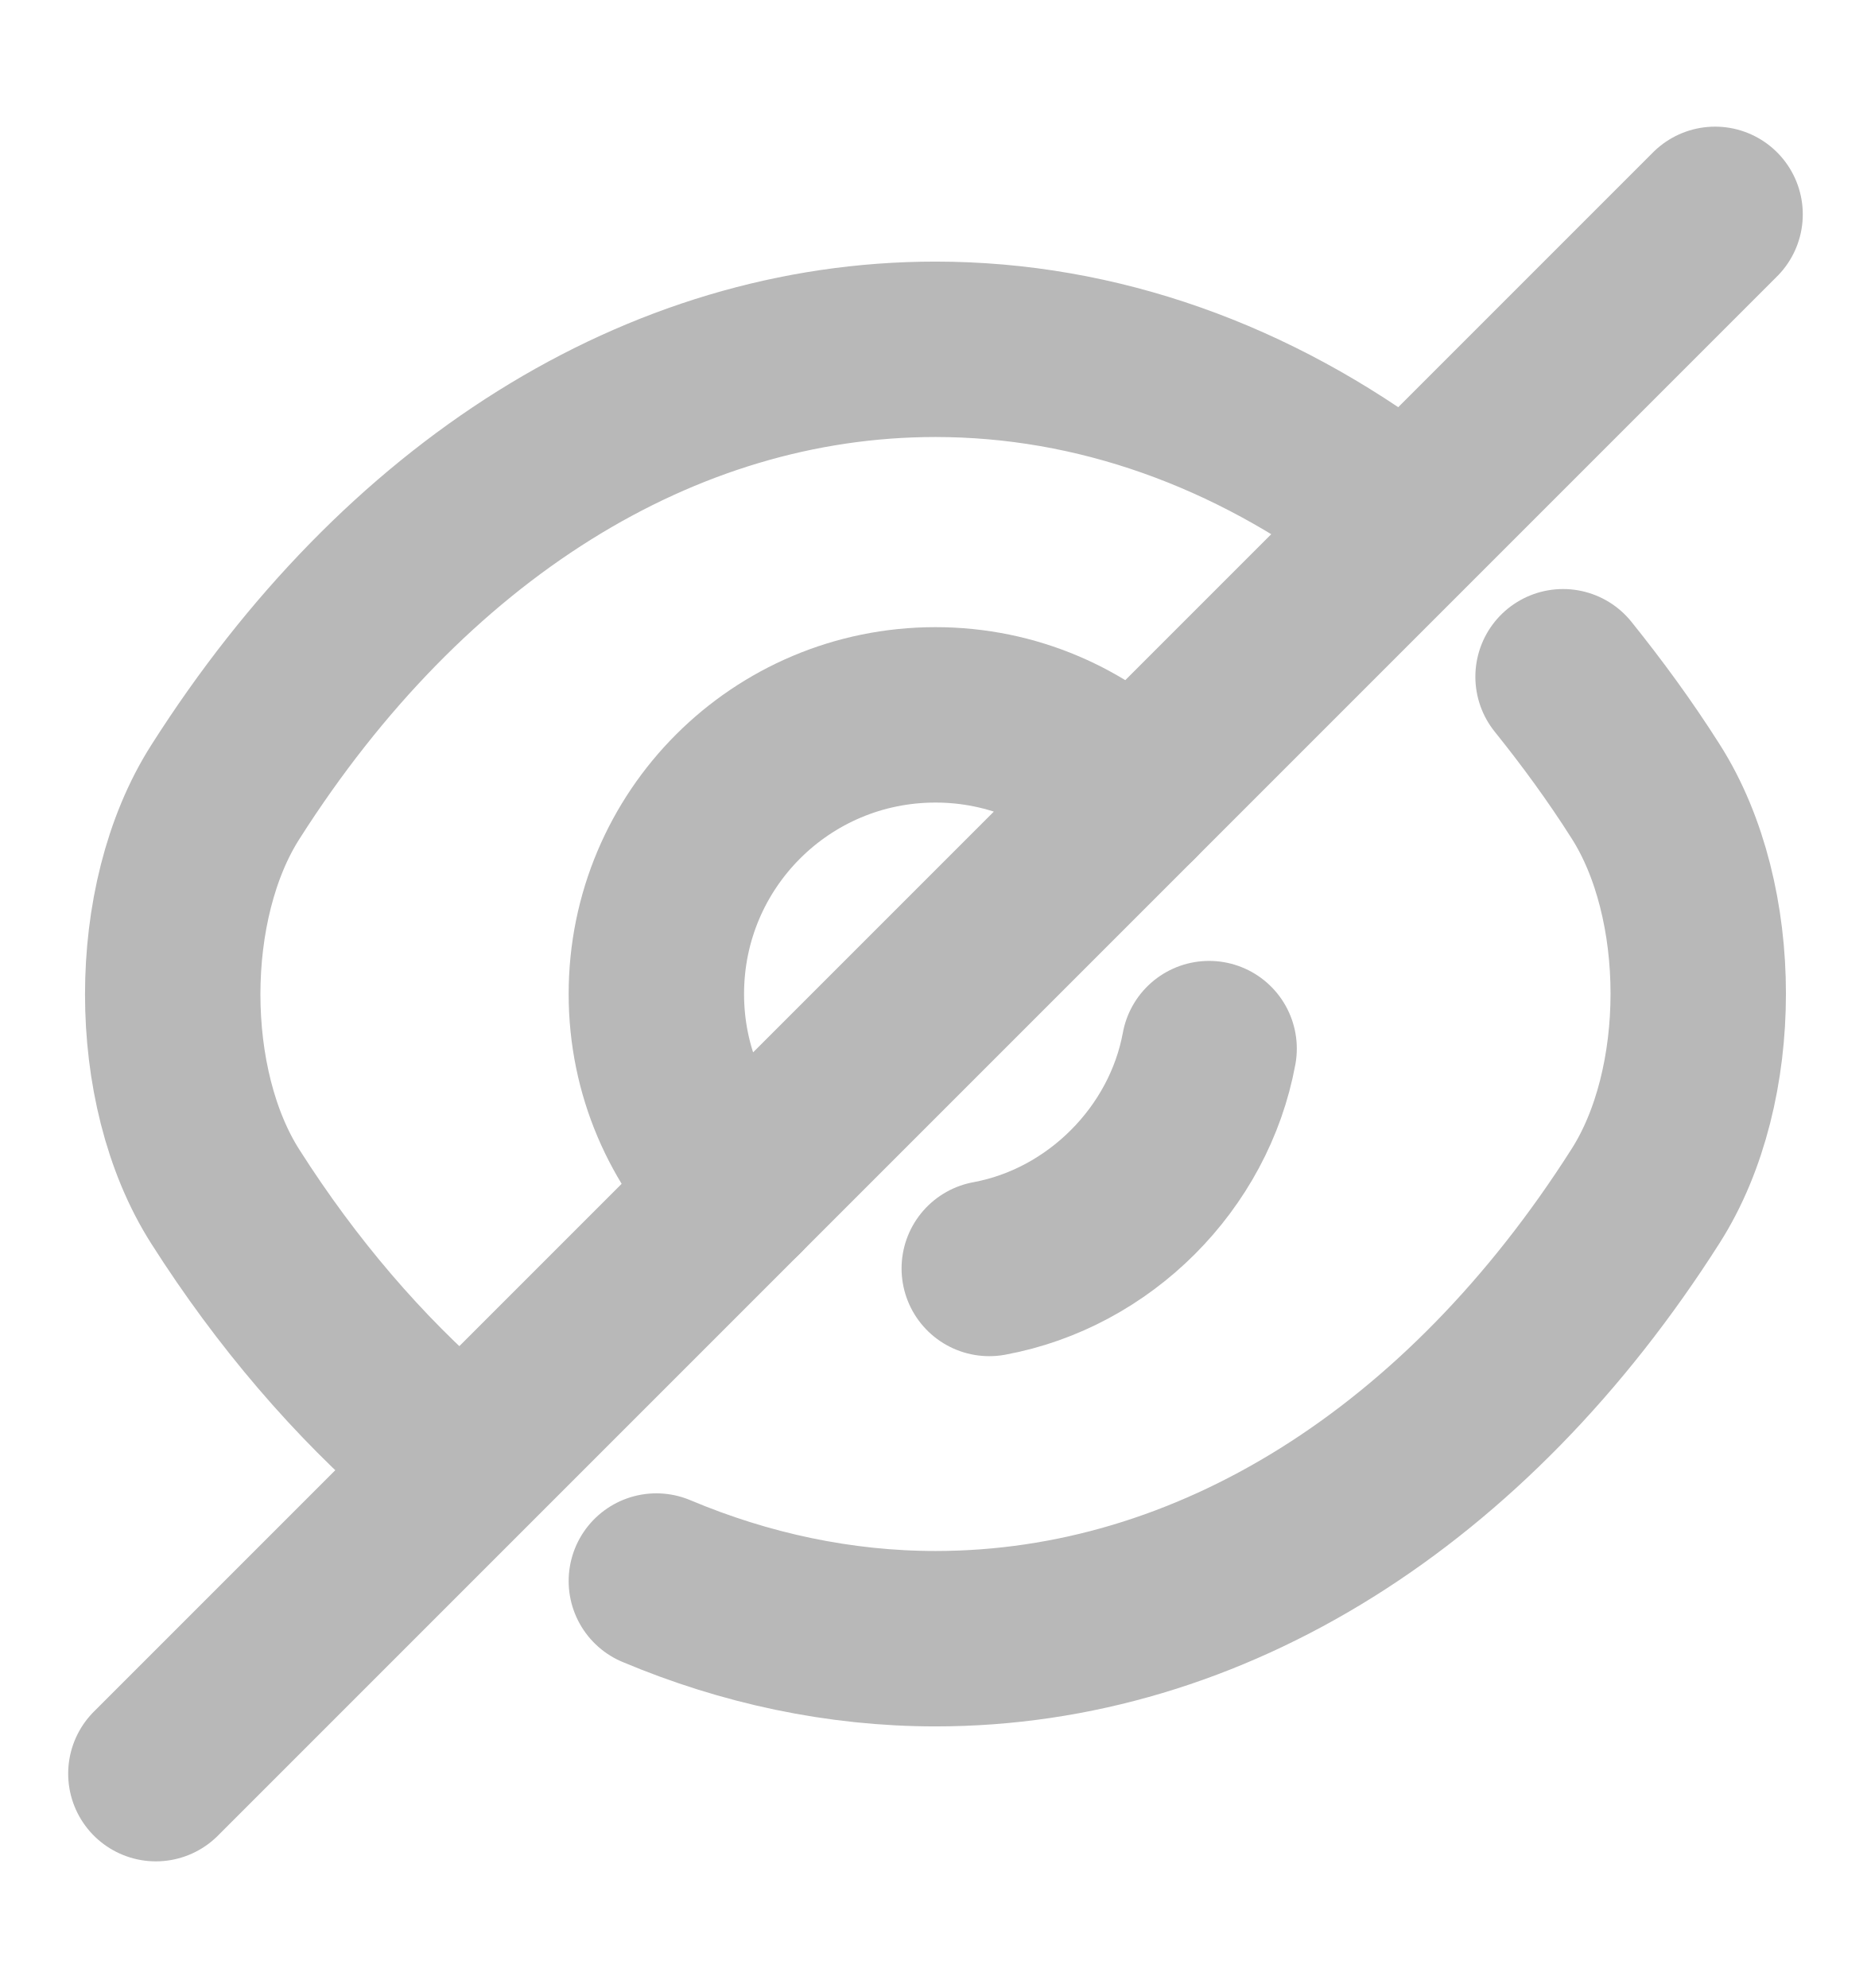
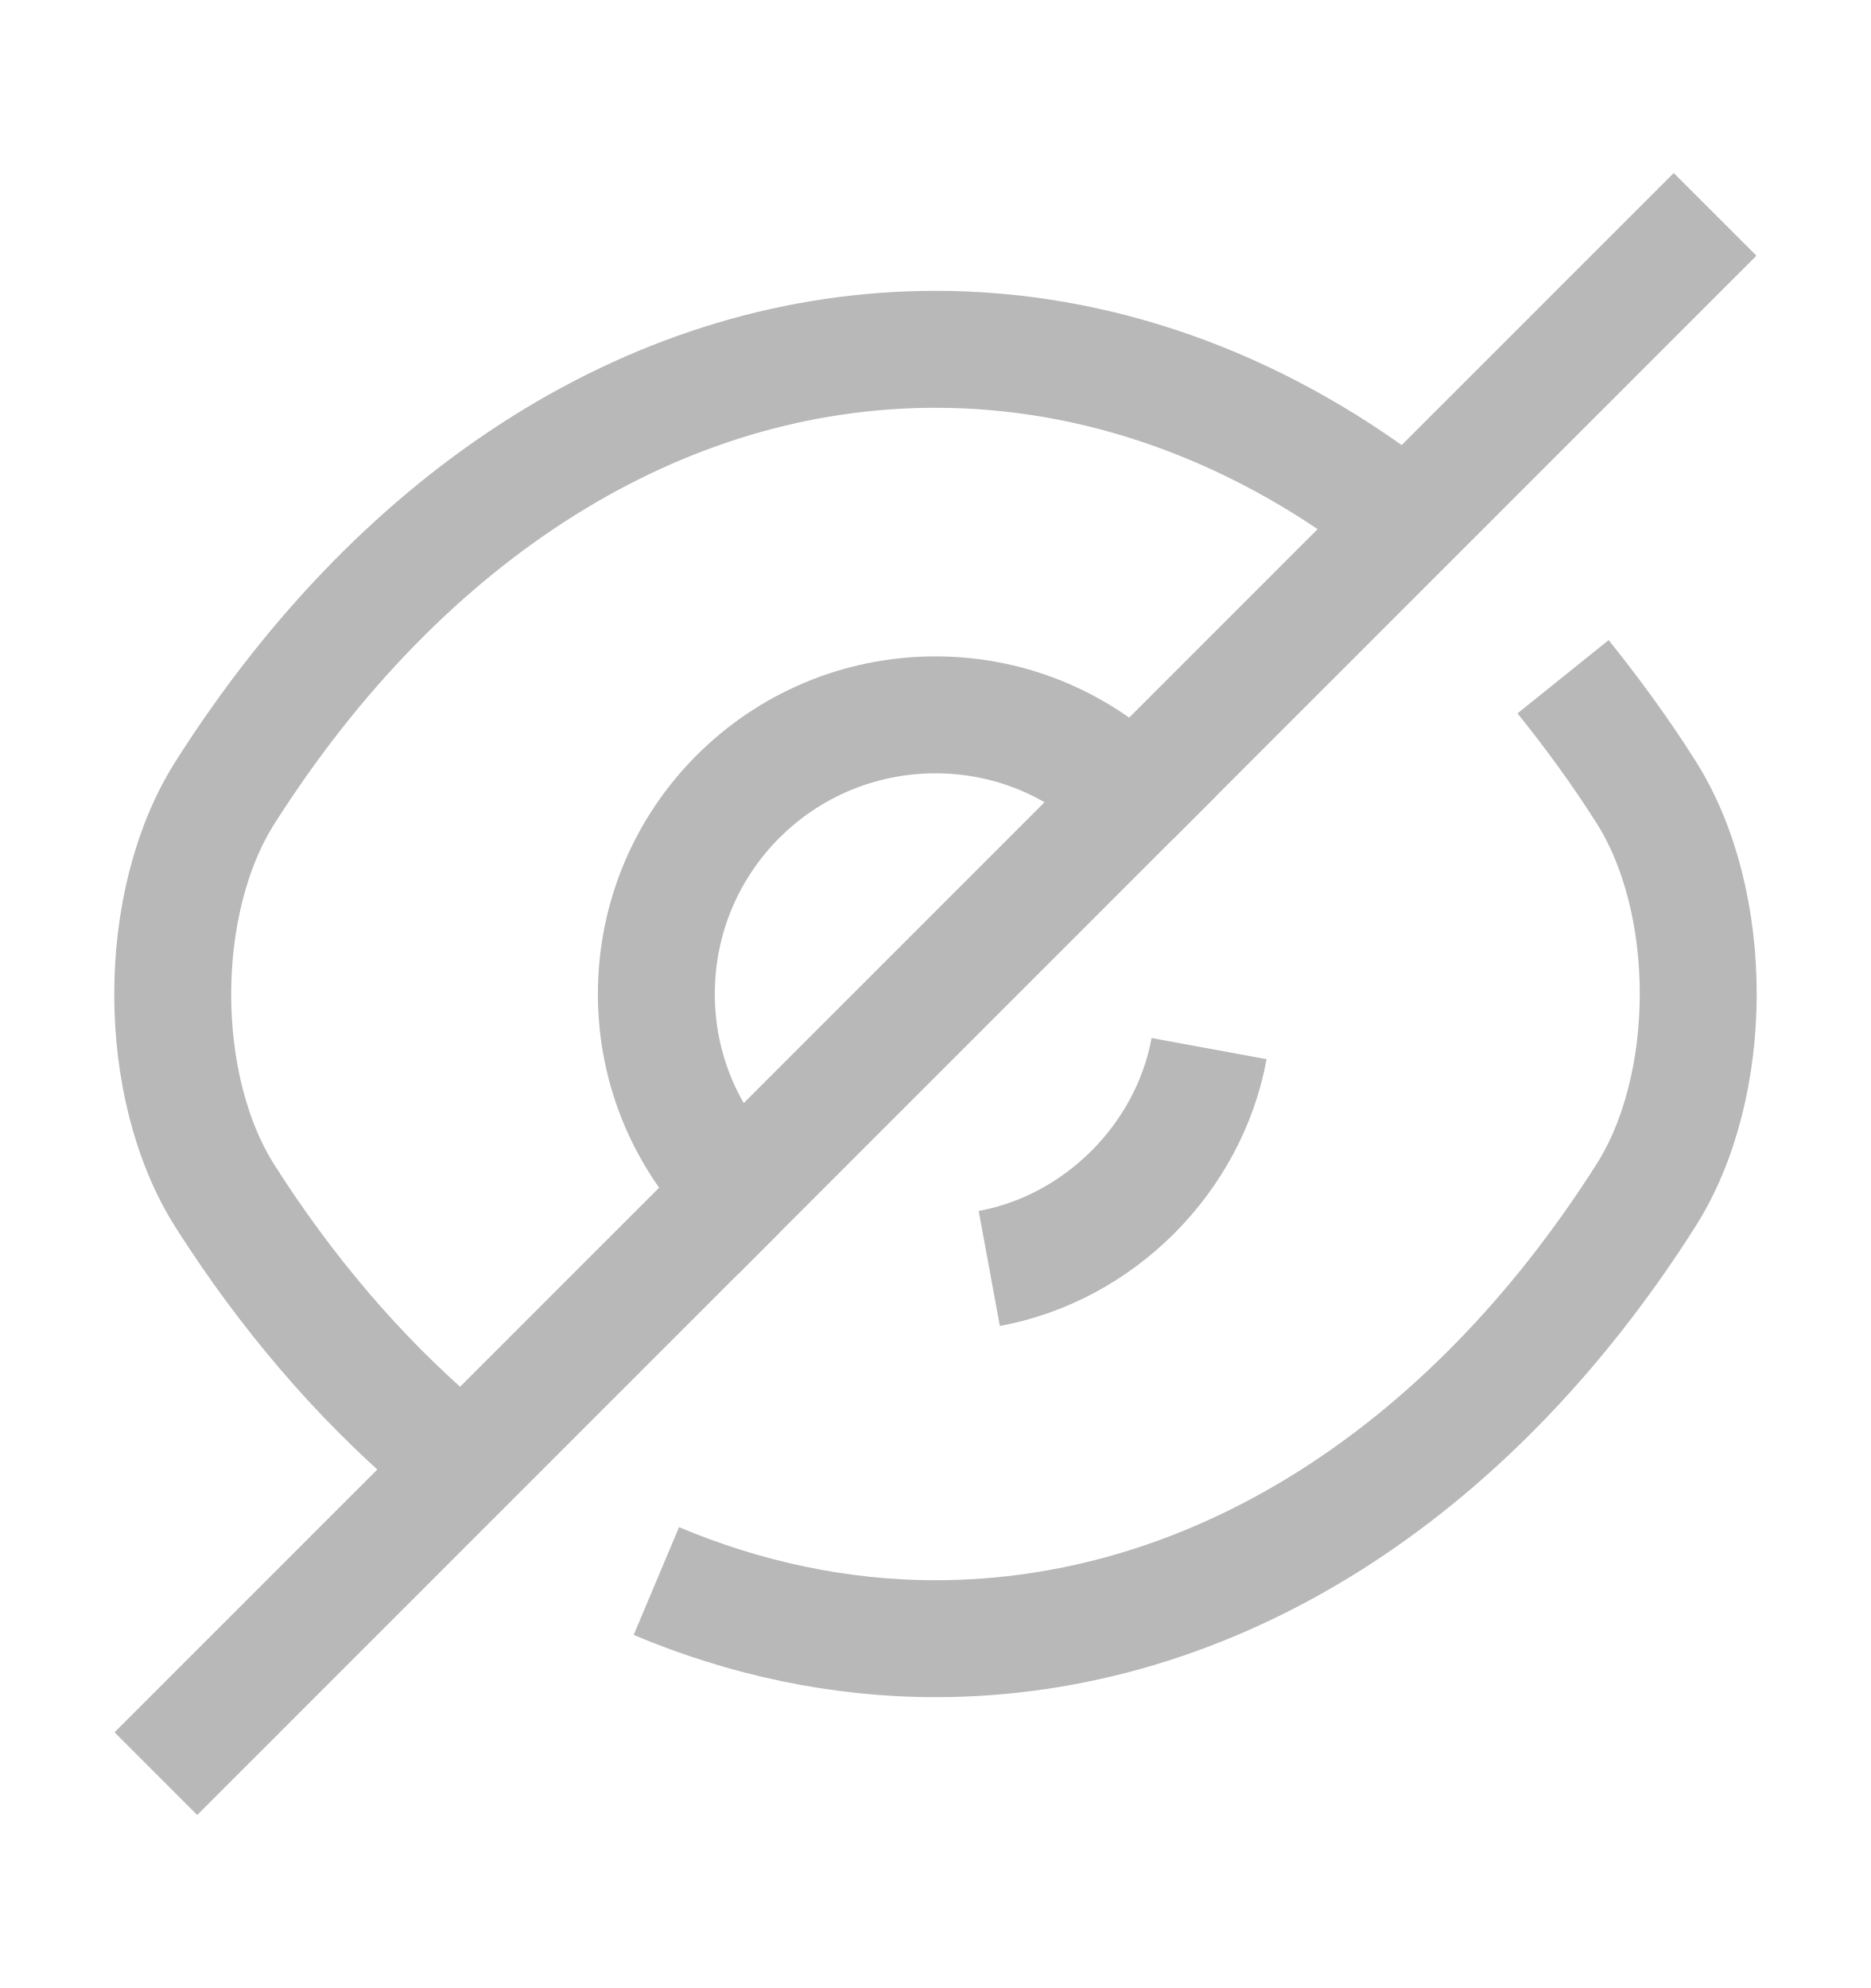
<svg xmlns="http://www.w3.org/2000/svg" width="16" height="17" viewBox="0 0 16 17" fill="none">
-   <path d="M9.687 6.813L6.313 10.187C5.88 9.753 5.613 9.16 5.613 8.5C5.613 7.18 6.68 6.113 8 6.113C8.66 6.113 9.253 6.38 9.687 6.813Z" stroke="#B8B8B8" stroke-width="1.5" stroke-linecap="round" stroke-linejoin="round" />
-   <path d="M11.88 4.347C10.713 3.467 9.38 2.987 8 2.987C5.647 2.987 3.453 4.373 1.927 6.773C1.327 7.713 1.327 9.293 1.927 10.233C2.453 11.06 3.067 11.773 3.733 12.347" stroke="#B8B8B8" stroke-width="1.5" stroke-linecap="round" stroke-linejoin="round" />
-   <path d="M5.613 13.52C6.373 13.84 7.18 14.013 8 14.013C10.353 14.013 12.547 12.627 14.073 10.227C14.673 9.287 14.673 7.707 14.073 6.767C13.853 6.42 13.613 6.093 13.367 5.787" stroke="#B8B8B8" stroke-width="1.5" stroke-linecap="round" stroke-linejoin="round" />
-   <path d="M10.34 8.967C10.167 9.907 9.4 10.674 8.46 10.847" stroke="#B8B8B8" stroke-width="1.5" stroke-linecap="round" stroke-linejoin="round" />
-   <path d="M6.313 10.187L1.333 15.167" stroke="#B8B8B8" stroke-width="1.5" stroke-linecap="round" stroke-linejoin="round" />
-   <path d="M14.667 1.833L9.687 6.813" stroke="#B8B8B8" stroke-width="1.5" stroke-linecap="round" stroke-linejoin="round" />
+   <path d="M9.687 6.813L6.313 10.187C5.88 9.753 5.613 9.16 5.613 8.5C5.613 7.18 6.68 6.113 8 6.113C8.66 6.113 9.253 6.38 9.687 6.813Z" stroke="#B8B8B8" strokeWidth="1.5" strokeLinecap="round" strokeLinejoin="round" />
+   <path d="M11.88 4.347C10.713 3.467 9.38 2.987 8 2.987C5.647 2.987 3.453 4.373 1.927 6.773C1.327 7.713 1.327 9.293 1.927 10.233C2.453 11.06 3.067 11.773 3.733 12.347" stroke="#B8B8B8" strokeWidth="1.5" strokeLinecap="round" strokeLinejoin="round" />
+   <path d="M5.613 13.52C6.373 13.84 7.18 14.013 8 14.013C10.353 14.013 12.547 12.627 14.073 10.227C14.673 9.287 14.673 7.707 14.073 6.767C13.853 6.42 13.613 6.093 13.367 5.787" stroke="#B8B8B8" strokeWidth="1.5" strokeLinecap="round" strokeLinejoin="round" />
+   <path d="M10.34 8.967C10.167 9.907 9.4 10.674 8.46 10.847" stroke="#B8B8B8" strokeWidth="1.5" strokeLinecap="round" strokeLinejoin="round" />
+   <path d="M6.313 10.187L1.333 15.167" stroke="#B8B8B8" strokeWidth="1.5" strokeLinecap="round" strokeLinejoin="round" />
+   <path d="M14.667 1.833L9.687 6.813" stroke="#B8B8B8" strokeWidth="1.5" strokeLinecap="round" strokeLinejoin="round" />
</svg>
